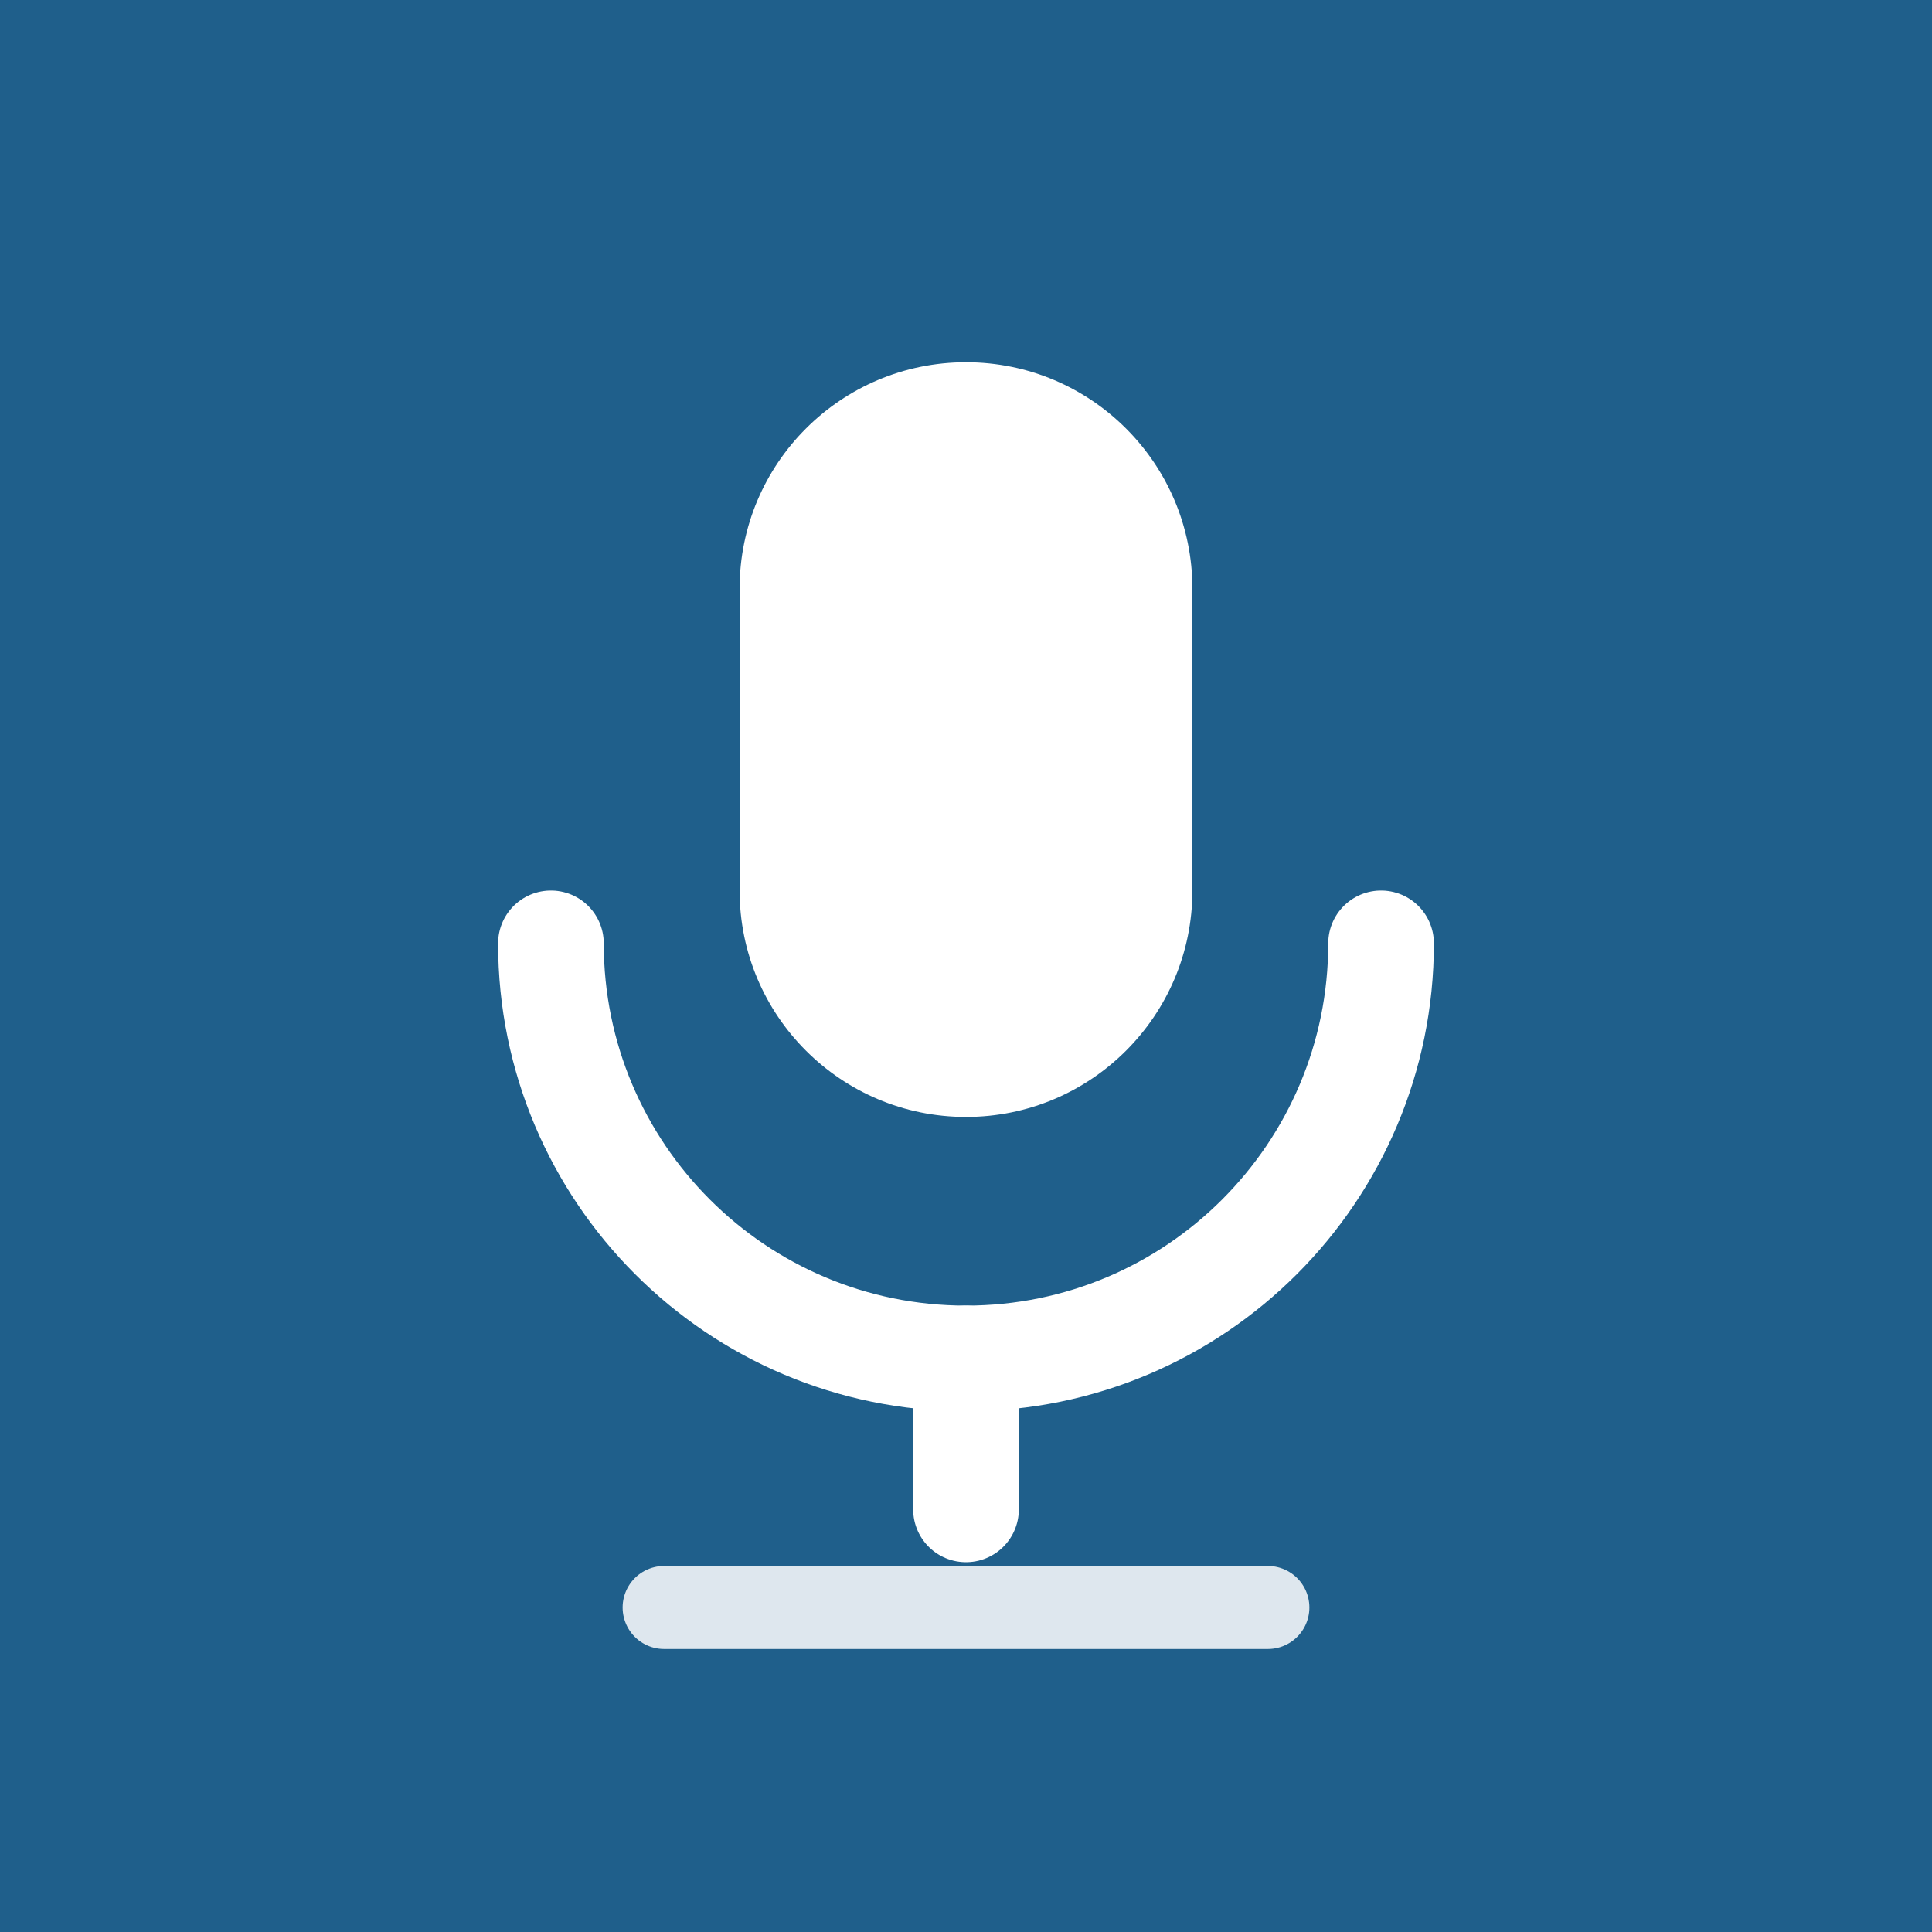
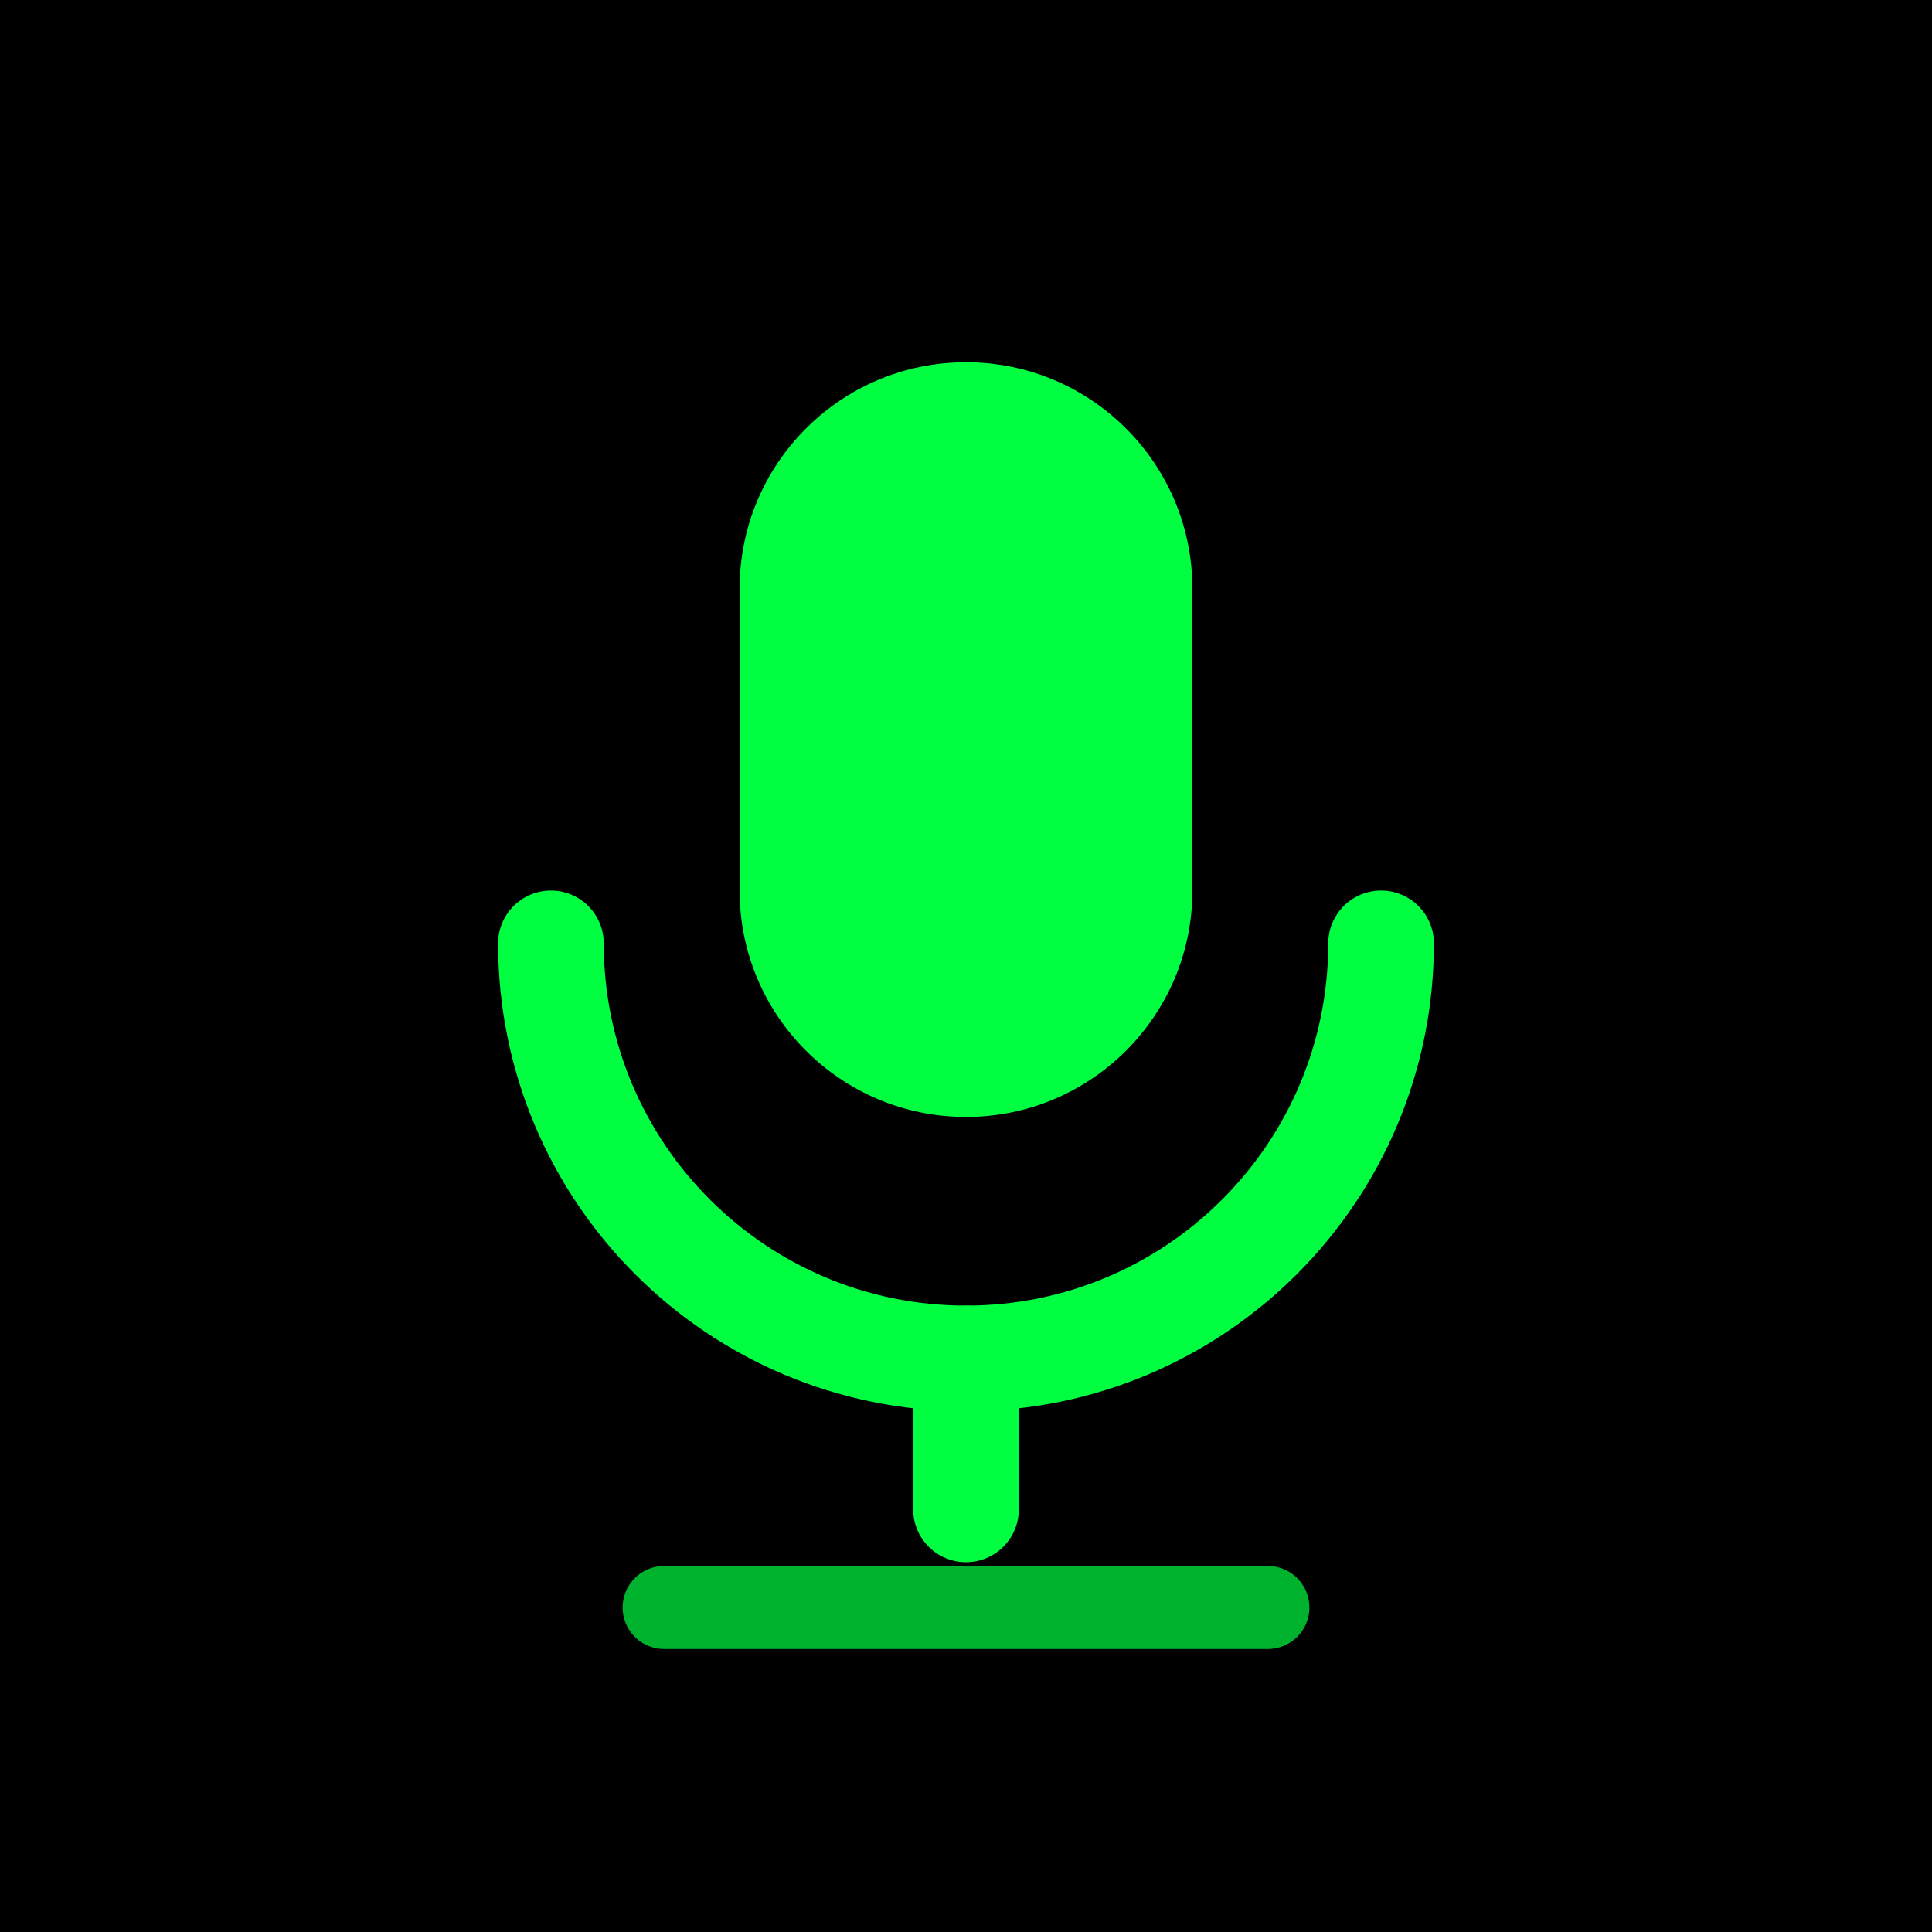
<svg xmlns="http://www.w3.org/2000/svg" viewBox="0 0 512 512">
-   <rect width="512" height="512" fill="#1f5f8b" />
-   <rect x="196" y="96" width="120" height="200" rx="60" fill="#fff" />
-   <path d="M146 250a110 110 0 0 0 220 0" fill="none" stroke="#fff" stroke-width="28" stroke-linecap="round" />
-   <path d="M256 360v40" stroke="#fff" stroke-width="28" stroke-linecap="round" />
-   <path d="M176 426h160" stroke="#fff" stroke-width="22" stroke-linecap="round" opacity=".85" />
+   <rect width="512" height="512" fill="#000" />
+   <rect x="196" y="96" width="120" height="200" rx="60" fill="#00ff41" />
+   <path d="M146 250a110 110 0 0 0 220 0" fill="none" stroke="#00ff41" stroke-width="28" stroke-linecap="round" />
+   <path d="M256 360v40" stroke="#00ff41" stroke-width="28" stroke-linecap="round" />
+   <path d="M176 426h160" stroke="#00ff41" stroke-width="22" stroke-linecap="round" opacity=".7" />
</svg>
